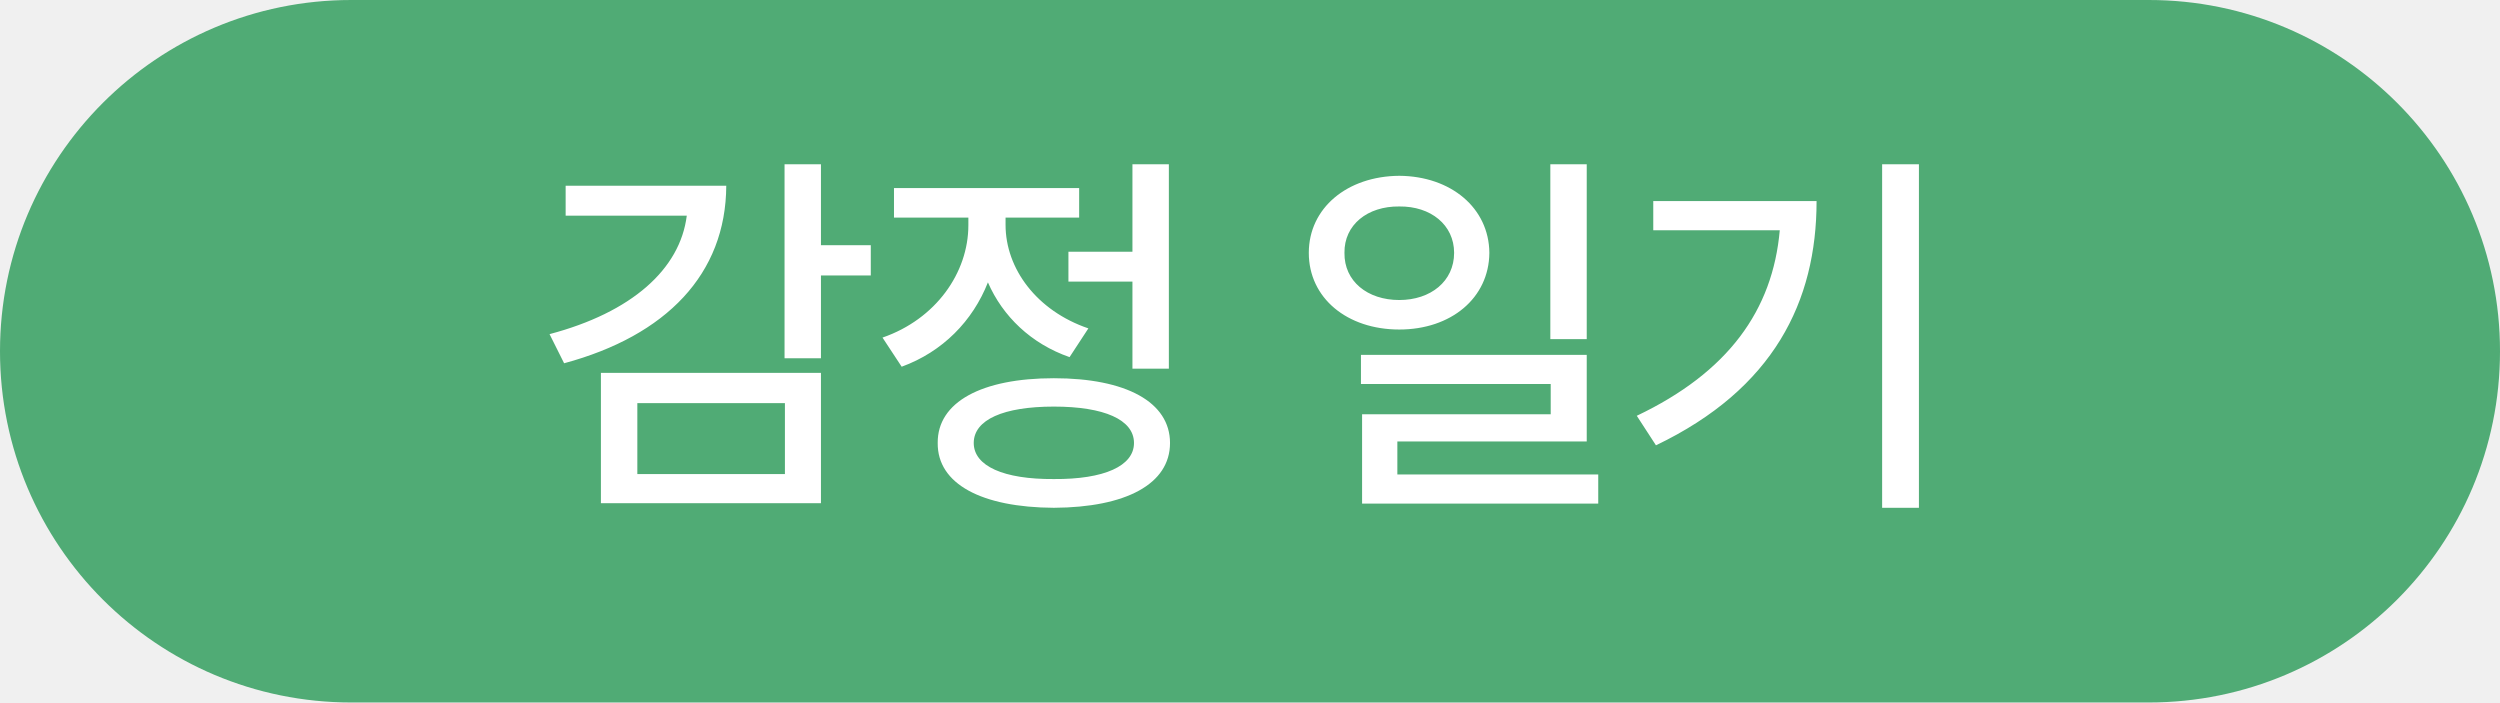
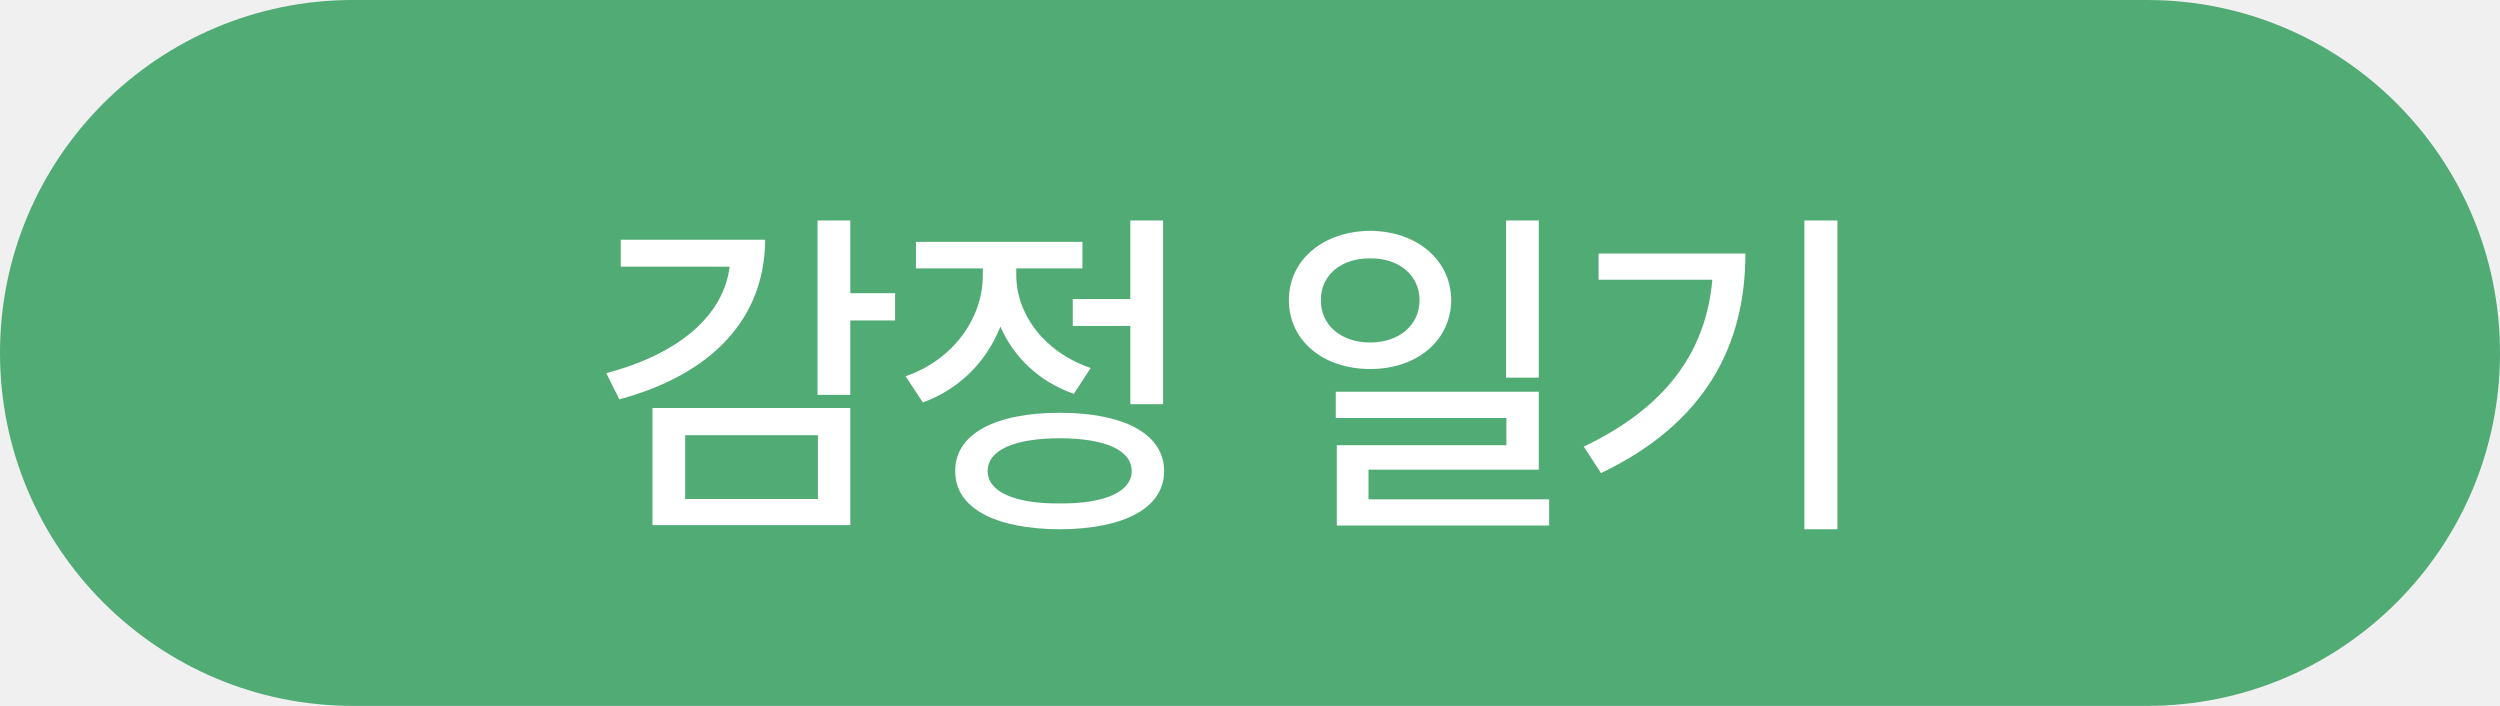
- <svg xmlns="http://www.w3.org/2000/svg" width="121" height="34" viewBox="0 0 121 34" fill="none">
-   <rect width="121" height="34" rx="17" fill="#50AB75" />
-   <path d="M39.734 7.952V11.867H42.146V13.333H39.734V17.341H37.972V7.952H39.734ZM35.151 8.991C35.133 13.259 32.257 16.246 27.303 17.582L26.598 16.172C30.568 15.123 32.916 13.036 33.24 10.438H27.377V8.991H35.151ZM39.734 18.046V24.355H29.084V18.046H39.734ZM30.847 19.512V22.944H37.99V19.512H30.847ZM56.573 7.952V17.842H54.81V13.63H51.712V12.183H54.81V7.952H56.573ZM51.007 18.306C54.495 18.306 56.629 19.456 56.629 21.441C56.629 23.427 54.495 24.559 51.007 24.577C47.518 24.559 45.366 23.427 45.385 21.441C45.366 19.456 47.518 18.306 51.007 18.306ZM51.007 19.679C48.576 19.679 47.129 20.31 47.129 21.441C47.129 22.555 48.576 23.204 51.007 23.186C53.437 23.204 54.885 22.555 54.885 21.441C54.885 20.31 53.437 19.679 51.007 19.679ZM48.669 10.884C48.669 12.999 50.172 15.04 52.677 15.894L51.767 17.285C49.903 16.636 48.53 15.309 47.815 13.667C47.082 15.532 45.626 17.025 43.641 17.749L42.713 16.339C45.292 15.448 46.869 13.203 46.869 10.902V10.531H43.269V9.103H52.231V10.531H48.669V10.884ZM67.725 8.509C70.23 8.527 72.067 10.067 72.085 12.238C72.067 14.428 70.23 15.949 67.725 15.949C65.202 15.949 63.346 14.428 63.346 12.238C63.346 10.067 65.202 8.527 67.725 8.509ZM67.725 9.993C66.185 9.975 65.053 10.884 65.072 12.238C65.053 13.611 66.185 14.521 67.725 14.521C69.247 14.521 70.379 13.611 70.379 12.238C70.379 10.884 69.247 9.975 67.725 9.993ZM76.798 7.952V16.413H75.036V7.952H76.798ZM76.798 17.174V21.367H67.632V22.963H77.355V24.373H65.925V20.05H75.054V18.584H65.87V17.174H76.798ZM92.876 7.952V24.577H91.095V7.952H92.876ZM87.922 9.733C87.922 14.595 85.844 18.825 80.148 21.553L79.22 20.124C83.645 18.018 85.798 15.021 86.141 11.144H80.018V9.733H87.922Z" fill="white" />
+ <svg xmlns="http://www.w3.org/2000/svg" width="85" height="24" viewBox="0 0 85 24" fill="none">
+   <rect width="85" height="24" rx="12" fill="#50AB75" />
+   <path d="M28.91 7.496V9.969H30.433V10.895H28.91V13.426H27.796V7.496H28.91ZM26.015 8.152C26.003 10.848 24.187 12.734 21.058 13.578L20.613 12.688C23.121 12.025 24.603 10.707 24.808 9.066H21.105V8.152H26.015ZM28.91 13.871V17.855H22.183V13.871H28.91ZM23.296 14.797V16.965H27.808V14.797H23.296ZM39.545 7.496V13.742H38.431V11.082H36.474V10.168H38.431V7.496H39.545ZM36.029 14.035C38.232 14.035 39.58 14.762 39.58 16.016C39.58 17.27 38.232 17.984 36.029 17.996C33.826 17.984 32.467 17.27 32.478 16.016C32.467 14.762 33.826 14.035 36.029 14.035ZM36.029 14.902C34.494 14.902 33.58 15.301 33.58 16.016C33.58 16.719 34.494 17.129 36.029 17.117C37.564 17.129 38.478 16.719 38.478 16.016C38.478 15.301 37.564 14.902 36.029 14.902ZM34.553 9.348C34.553 10.684 35.502 11.973 37.084 12.512L36.51 13.391C35.332 12.98 34.465 12.143 34.013 11.105C33.55 12.283 32.631 13.227 31.377 13.684L30.791 12.793C32.42 12.23 33.416 10.812 33.416 9.359V9.125H31.142V8.223H36.803V9.125H34.553V9.348ZM46.588 7.848C48.17 7.859 49.33 8.832 49.342 10.203C49.33 11.586 48.17 12.547 46.588 12.547C44.994 12.547 43.822 11.586 43.822 10.203C43.822 8.832 44.994 7.859 46.588 7.848ZM46.588 8.785C45.615 8.773 44.901 9.348 44.912 10.203C44.901 11.07 45.615 11.645 46.588 11.645C47.549 11.645 48.264 11.07 48.264 10.203C48.264 9.348 47.549 8.773 46.588 8.785ZM52.319 7.496V12.84H51.205V7.496H52.319ZM52.319 13.32V15.969H46.529V16.977H52.67V17.867H45.451V15.137H51.217V14.211H45.416V13.32H52.319ZM62.473 7.496V17.996H61.348V7.496H62.473ZM59.344 8.621C59.344 11.691 58.032 14.363 54.434 16.086L53.848 15.184C56.643 13.854 58.002 11.961 58.219 9.512H54.352V8.621H59.344Z" fill="white" />
</svg>
